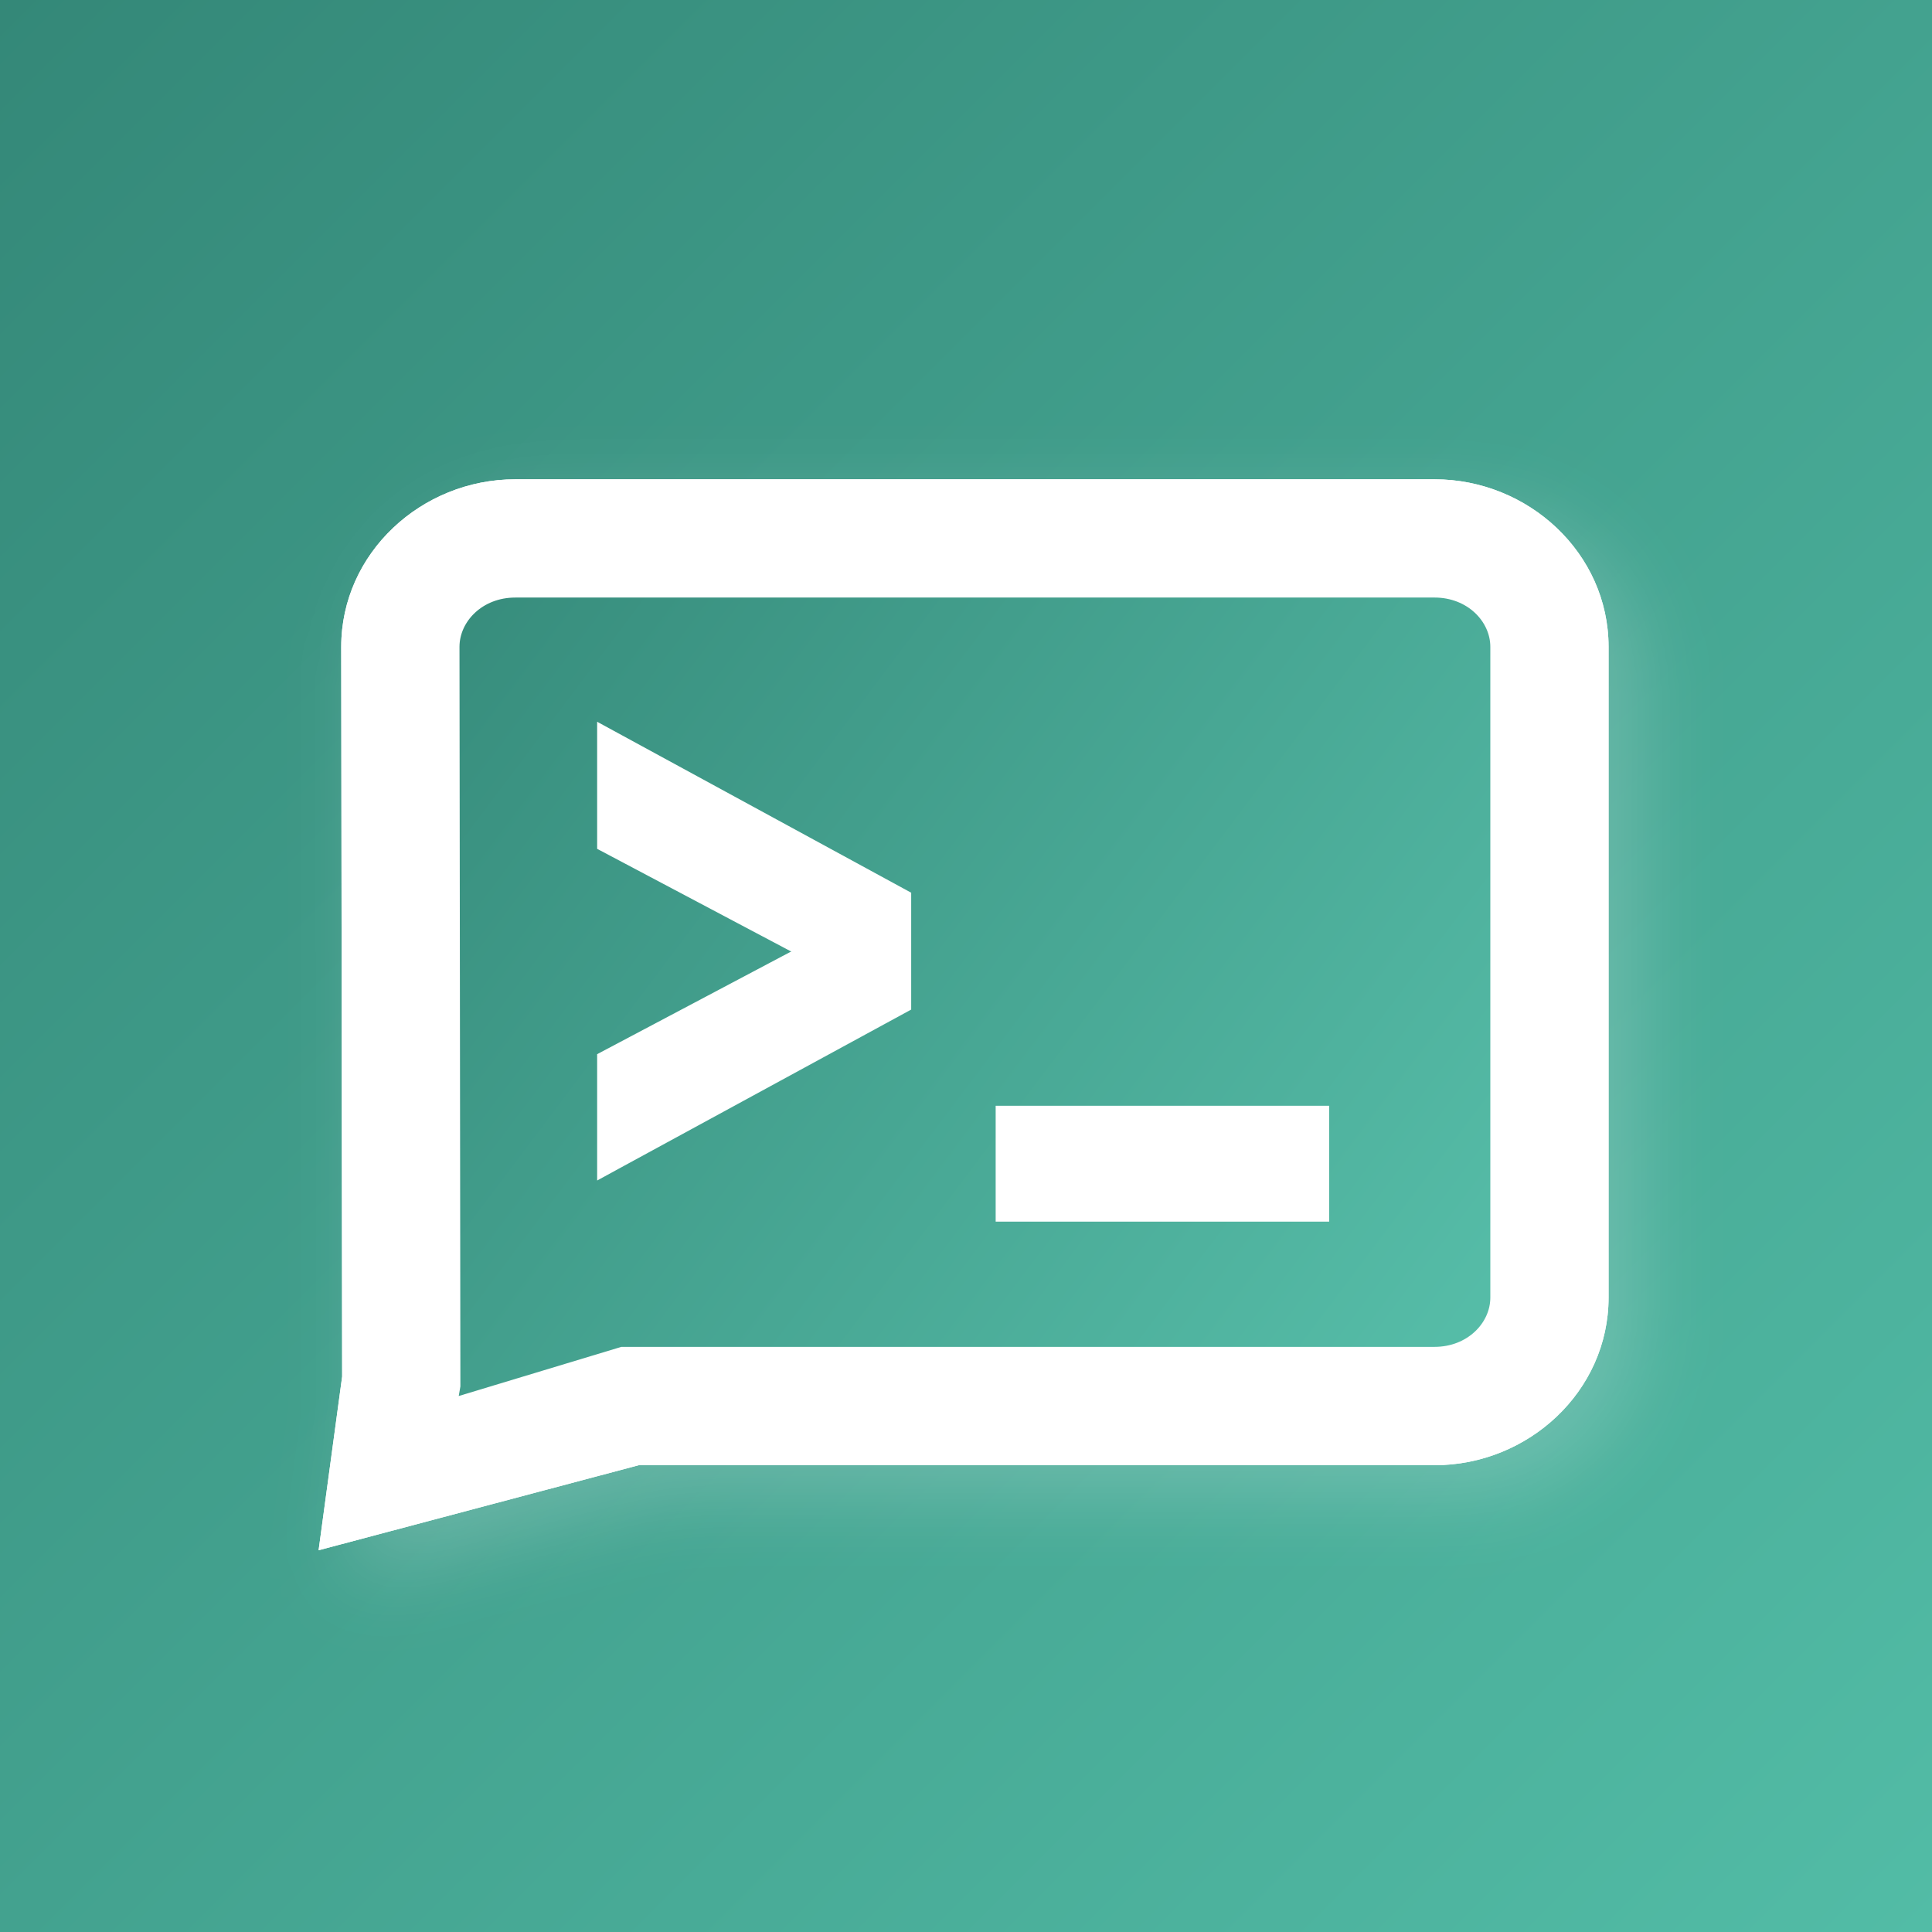
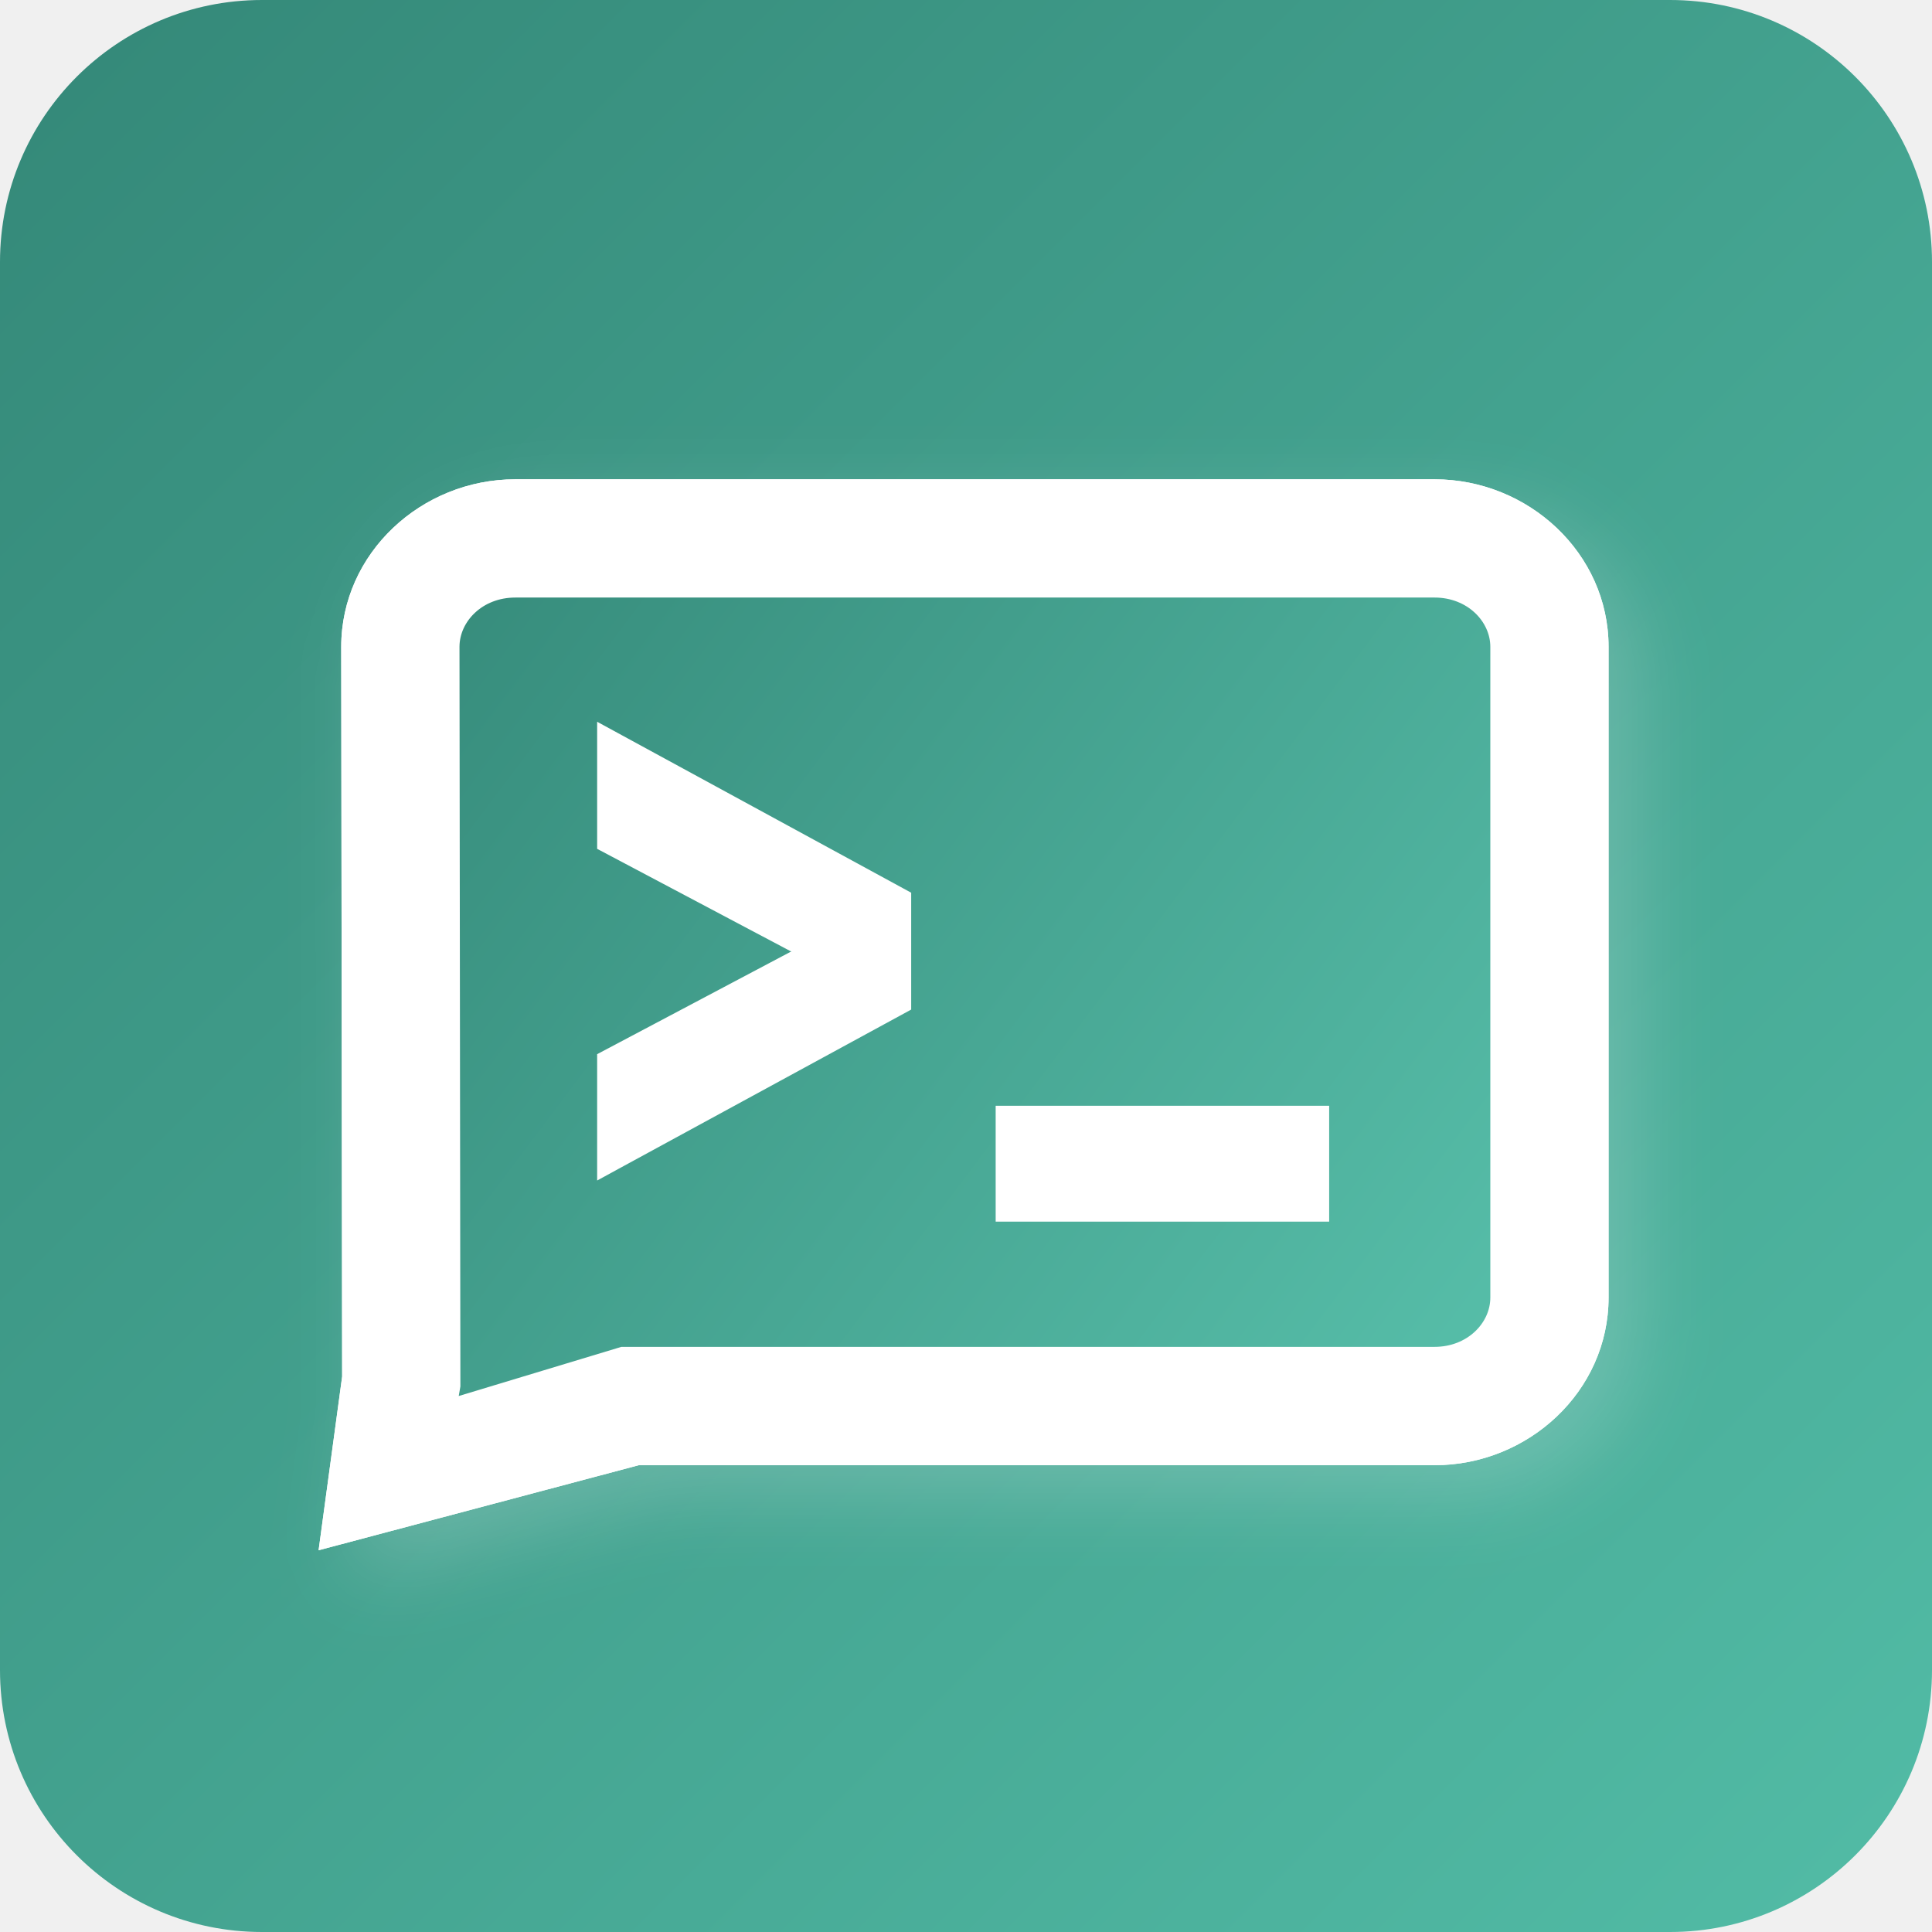
<svg xmlns="http://www.w3.org/2000/svg" xmlns:xlink="http://www.w3.org/1999/xlink" viewBox="0 0 50 50">
  <defs>
    <linearGradient id="b">
      <stop offset="0" style="stop-color:#348878;stop-opacity:1" />
      <stop offset="1" style="stop-color:#52bca6;stop-opacity:1" />
    </linearGradient>
    <linearGradient id="a">
      <stop offset="0" style="stop-color:#348878;stop-opacity:1" />
      <stop offset="1" style="stop-color:#56bda8;stop-opacity:1" />
    </linearGradient>
    <linearGradient xlink:href="#a" id="e" x1="160.722" x2="168.412" y1="128.533" y2="134.326" gradientTransform="matrix(3.74959 0 0 3.74959 -541.79 -387.599)" gradientUnits="userSpaceOnUse" />
    <linearGradient xlink:href="#b" id="c" x1=".034" x2="50.319" y1="0" y2="50.285" gradientTransform="matrix(.99434 0 0 .99434 -.034 0)" gradientUnits="userSpaceOnUse" />
    <filter id="d" width="1.176" height="1.211" x="-.076" y="-.092" style="color-interpolation-filters:sRGB">
      <feFlood flood-color="#fff" flood-opacity=".192" result="flood" />
      <feComposite in="flood" in2="SourceGraphic" operator="in" result="composite1" />
      <feGaussianBlur in="composite1" result="blur" stdDeviation="4" />
      <feOffset dx="3" dy="2.954" result="offset" />
      <feComposite in="SourceGraphic" in2="offset" result="composite2" />
    </filter>
  </defs>
  <g style="display:inline">
-     <path d="M0 0h50v50H0z" style="fill:url(#c);fill-opacity:1;stroke:none;stroke-width:.287;stroke-linejoin:bevel" />
+     <rect width="50" height="50" rx="6.78" style="fill:url(#c);fill-opacity:1;stroke:none;stroke-width:.287;stroke-linejoin:bevel" />
  </g>
  <g style="display:inline">
    <path d="M50.4 46.883c-9.168 0-17.023 7.214-17.023 16.387v.007l.09 71.37-2.303 16.992 31.313-8.319h77.841c9.17 0 17.024-7.224 17.024-16.396V63.27c0-9.17-7.85-16.383-17.016-16.387h-.008zm0 11.566h89.926c3.222.004 5.45 2.347 5.45 4.82v63.655c0 2.475-2.232 4.82-5.457 4.82h-79.54l-15.908 4.807.162-.938-.088-72.343c0-2.476 2.23-4.82 5.455-4.82z" style="color:#fff;display:inline;fill:#fff;stroke:none;stroke-width:1.931;-inkscape-stroke:none;filter:url(#d)" transform="scale(.26458)" />
  </g>
  <g style="display:inline">
    <path d="M88.2 95.309H64.92c-1.601 0-2.91 1.236-2.91 2.746l.022 18.602-.435 2.506 6.231-1.881H88.2c1.6 0 2.91-1.236 2.91-2.747v-16.48c0-1.51-1.31-2.746-2.91-2.746z" style="color:#fff;fill:url(#e);stroke:none;stroke-width:2.496;-inkscape-stroke:none" transform="translate(-51.147 -81.516)" />
    <path d="M50.4 46.883c-9.168 0-17.023 7.214-17.023 16.387v.007l.09 71.37-2.303 16.992 31.313-8.319h77.841c9.17 0 17.024-7.224 17.024-16.396V63.27c0-9.17-7.85-16.383-17.016-16.387h-.008zm0 11.566h89.926c3.222.004 5.45 2.347 5.45 4.82v63.655c0 2.475-2.232 4.82-5.457 4.82h-79.54l-15.908 4.807.162-.938-.088-72.343c0-2.476 2.23-4.82 5.455-4.82z" style="color:#fff;fill:#fff;stroke:none;stroke-width:1.931;-inkscape-stroke:none" transform="scale(.26458)" />
    <g style="font-size:8.483px;font-family:sans-serif;letter-spacing:0;word-spacing:0;fill:#fff;stroke:none;stroke-width:.525">
      <path d="M62.57 116.77v-1.312l3.28-1.459q.159-.068.306-.102.158-.045.283-.068l.271-.022v-.09q-.136-.012-.271-.046-.125-.023-.283-.057-.147-.045-.306-.113l-3.28-1.459v-1.323l5.068 2.319v1.413z" style="color:#fff;-inkscape-font-specification:&quot;JetBrains Mono, Bold&quot;;fill:#fff;stroke:none;-inkscape-stroke:none" transform="matrix(1.45366 0 0 1.72815 -75.122 -171.953)" />
      <path d="M62.309 110.31v1.903l3.437 1.53.022.007-.022.008-3.437 1.53v1.892l.37-.17 5.221-2.39v-1.75zm.525.817 4.541 2.08v1.076l-4.541 2.078v-.732l3.12-1.389.003-.002a1.56 1.56 0 0 1 .258-.086h.006l.008-.002c.094-.027.176-.047.246-.06l.498-.041v-.574l-.24-.02a1.411 1.411 0 0 1-.231-.04l-.008-.001-.008-.002a9.077 9.077 0 0 1-.263-.053 2.781 2.781 0 0 1-.266-.097l-.004-.002-3.119-1.39z" style="color:#fff;-inkscape-font-specification:&quot;JetBrains Mono, Bold&quot;;fill:#fff;stroke:none;-inkscape-stroke:none" transform="matrix(1.45366 0 0 1.72815 -75.122 -171.953)" />
    </g>
    <g style="font-size:8.483px;font-family:sans-serif;letter-spacing:0;word-spacing:0;fill:#fff;stroke:none;stroke-width:.525">
      <path d="M69.171 117.754h5.43v1.278h-5.43Z" style="color:#fff;-inkscape-font-specification:&quot;JetBrains Mono, Bold&quot;;fill:#fff;stroke:none;-inkscape-stroke:none" transform="matrix(1.44935 0 0 1.66414 -74.104 -166.906)" />
      <path d="M68.908 117.492v1.802h5.955v-1.802zm.526.524h4.904v.754h-4.904z" style="color:#fff;-inkscape-font-specification:&quot;JetBrains Mono, Bold&quot;;fill:#fff;stroke:none;-inkscape-stroke:none" transform="matrix(1.44935 0 0 1.66414 -74.104 -166.906)" />
    </g>
  </g>
</svg>
